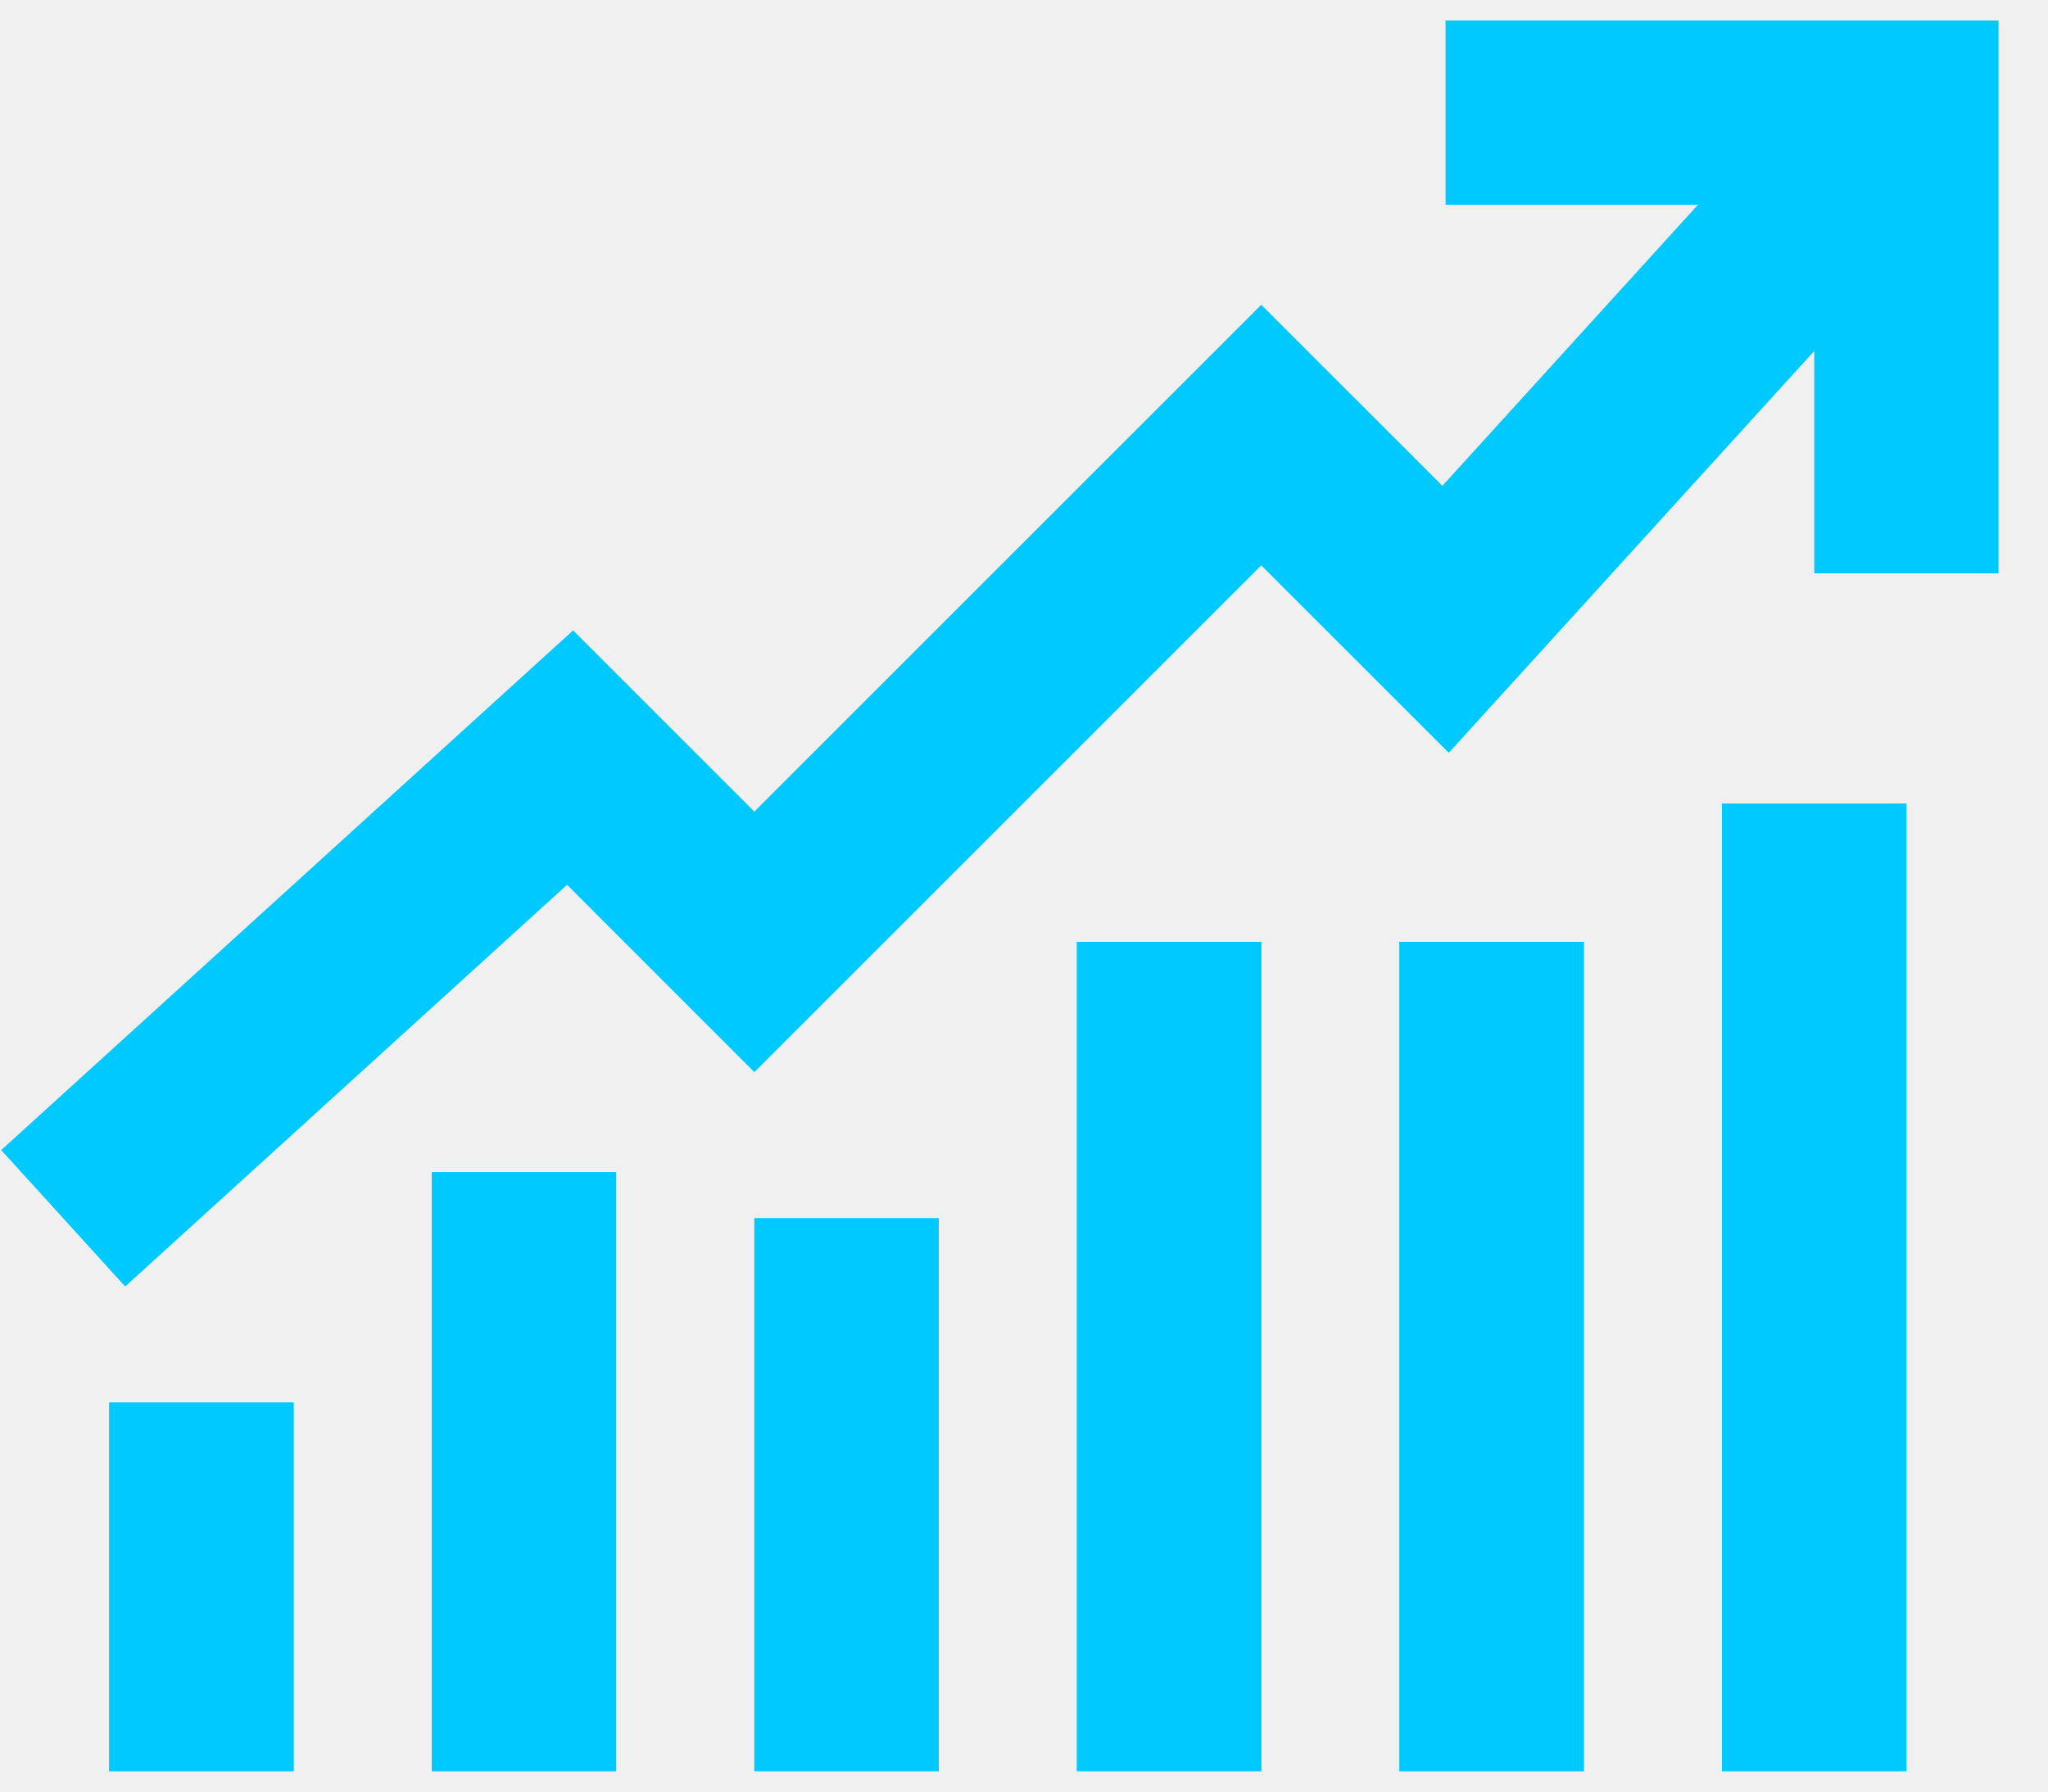
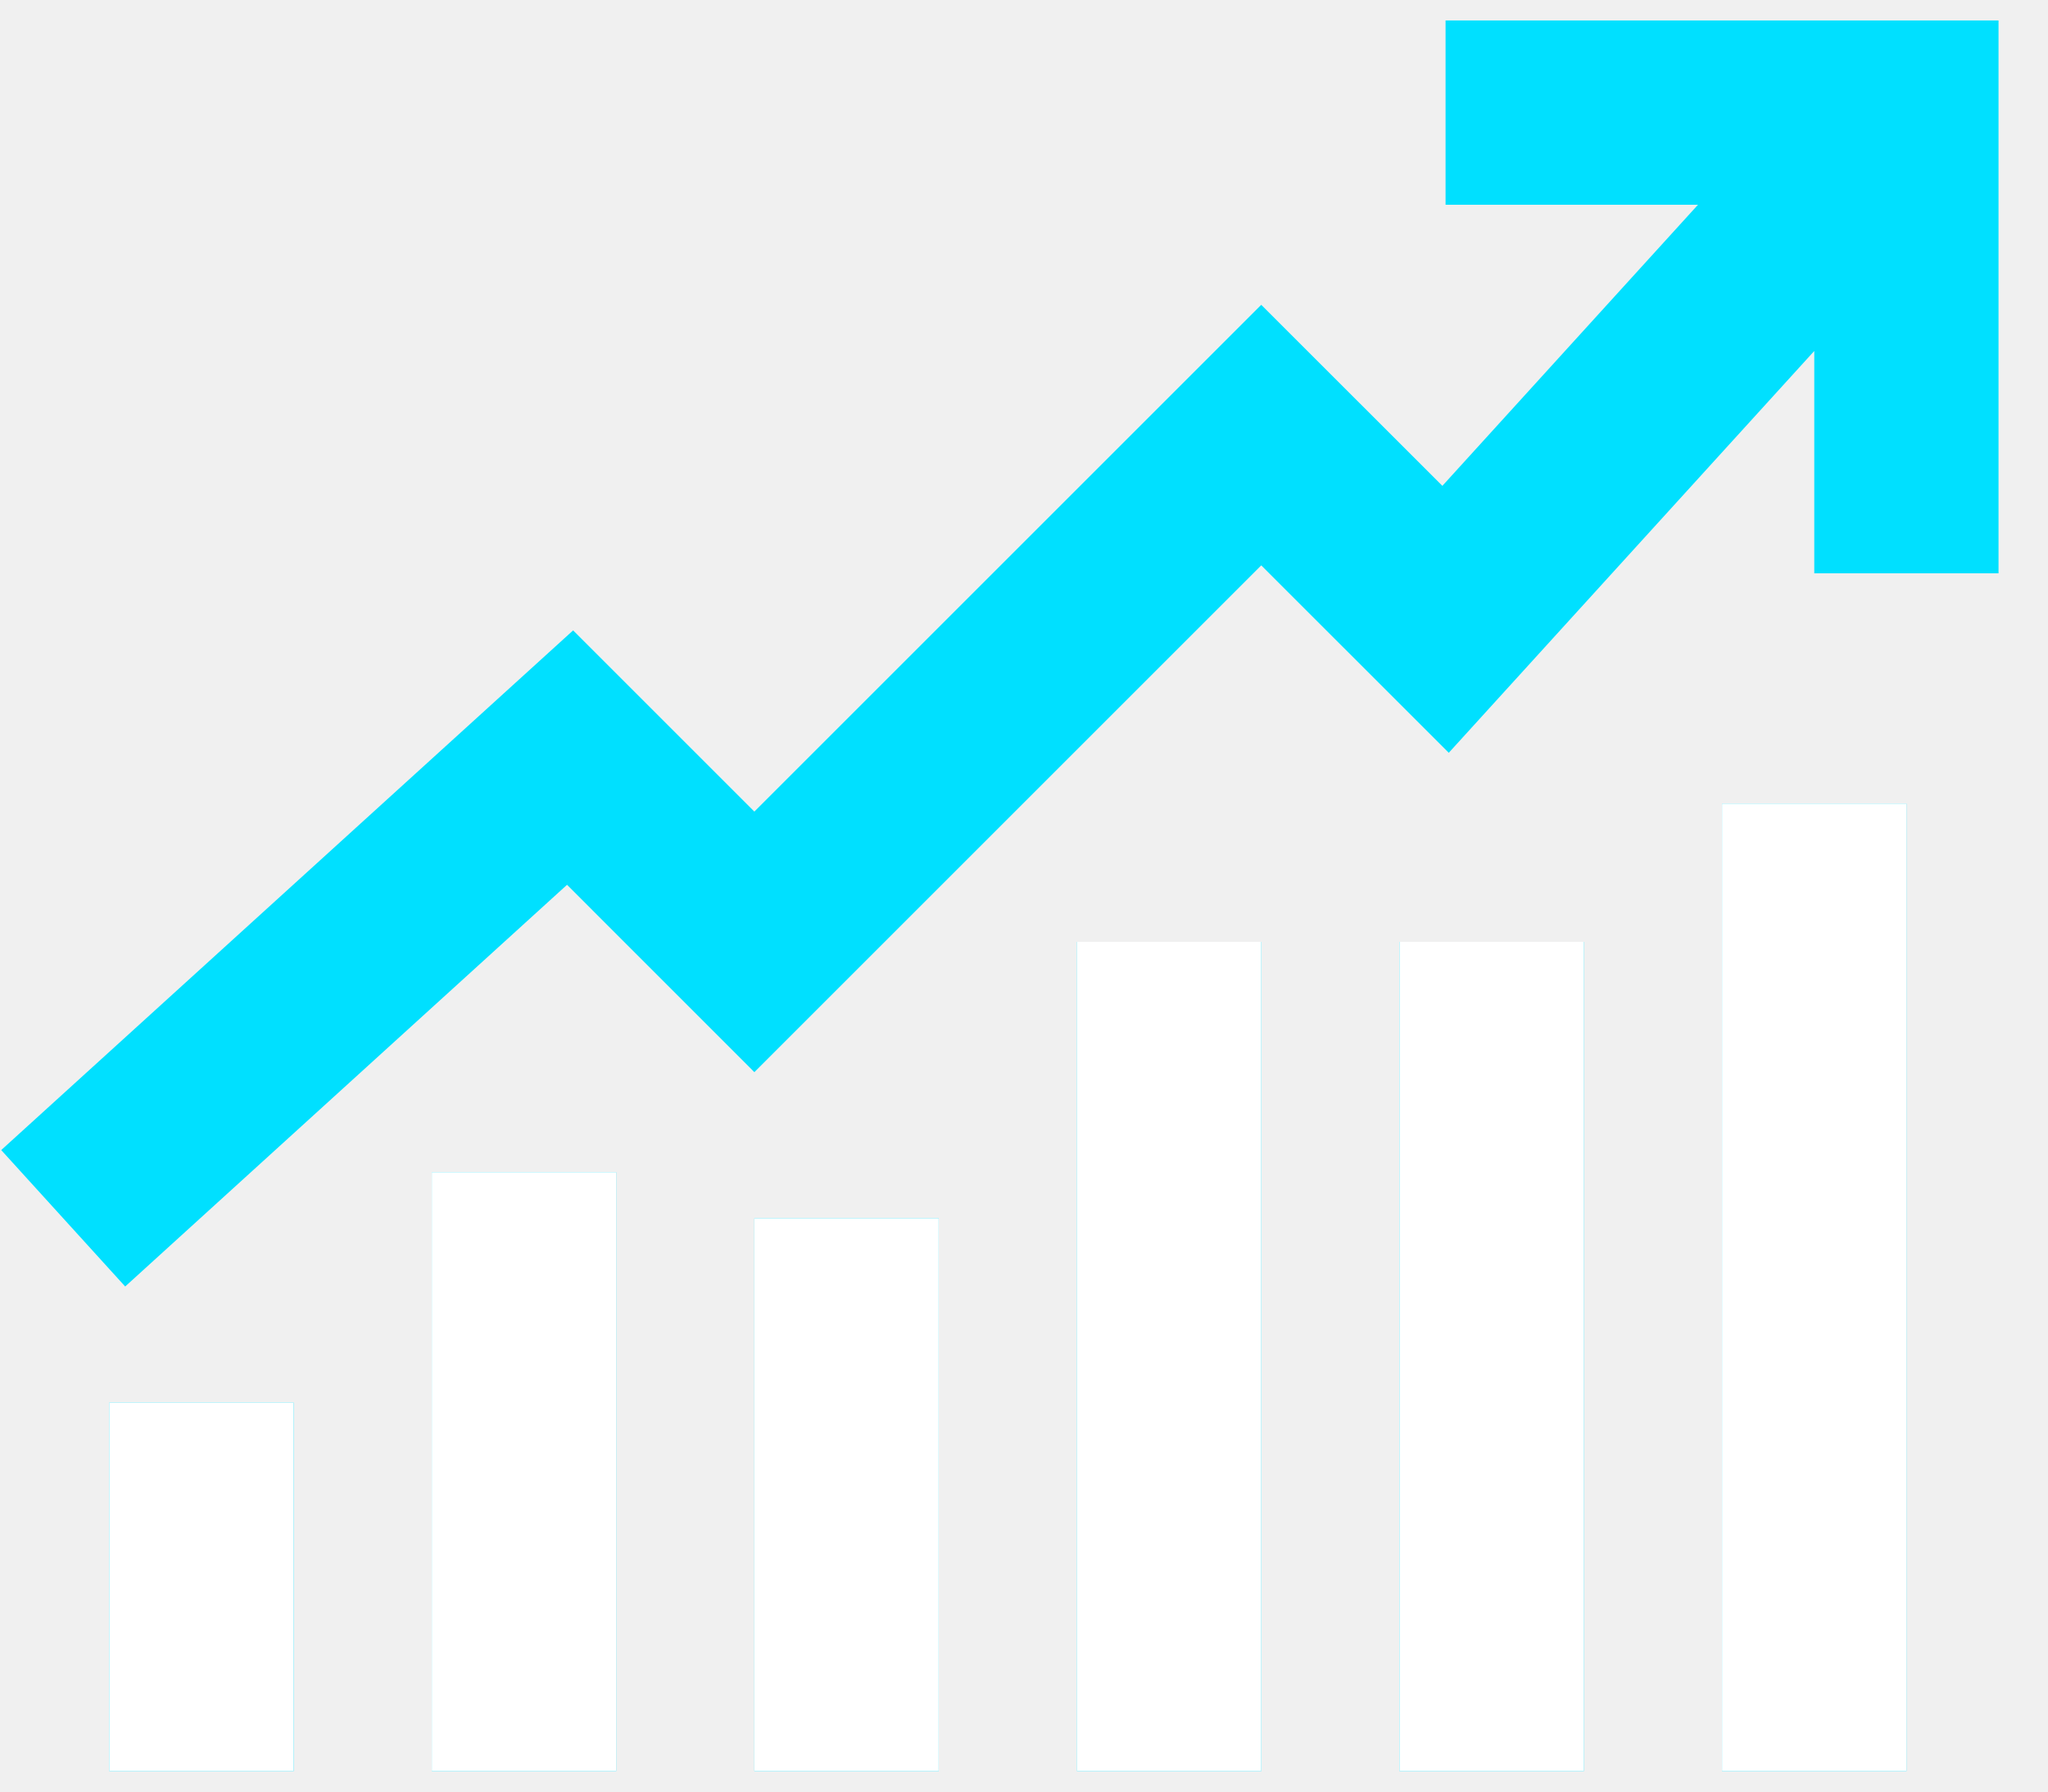
<svg xmlns="http://www.w3.org/2000/svg" width="32" height="28" viewBox="0 0 32 28" fill="none">
-   <path d="M22.587 0.32V3.2H26.531L22.537 7.593L19.707 4.764L11.787 12.684L8.955 9.852L0.019 17.974L1.956 20.106L8.86 13.828L11.787 16.756L19.707 8.836L22.637 11.765L28.348 5.485V8.96H31.227V0.32H22.587ZM26.907 12.56V27.68H29.788V12.56H26.907ZM16.828 14.72V27.68H19.707V14.72H16.828ZM21.867 14.72V27.68H24.747V14.72H21.867ZM6.747 18.32V27.68H9.627V18.32H6.747ZM11.787 19.04V27.68H14.668V19.04H11.787ZM1.707 21.92V27.68H4.587V21.92H1.707Z" fill="#00C9FF" />
-   <path d="M26.907 12.56V27.68H29.787V12.56H26.907ZM16.827 14.72V27.68H19.707V14.72H16.827ZM21.867 14.72V27.68H24.747V14.72H21.867ZM6.747 18.32V27.68H9.627V18.32H6.747ZM11.787 19.04V27.68H14.667V19.04H11.787ZM1.707 21.92V27.68H4.587V21.92H1.707Z" fill="#00C9FF" />
+   <path d="M22.587 0.32V3.2H26.531L22.537 7.593L19.707 4.764L11.787 12.684L8.955 9.852L0.019 17.974L1.956 20.106L8.86 13.828L11.787 16.756L19.707 8.836L22.637 11.765L28.348 5.485V8.96H31.227V0.32H22.587ZM26.907 12.56V27.68H29.788V12.56H26.907ZM16.828 14.72V27.68H19.707V14.72H16.828ZM21.867 14.72V27.68H24.747V14.72H21.867ZM6.748 18.32V27.68H9.628V18.32H6.748ZM11.787 19.04V27.68H14.668V19.04H11.787ZM1.708 21.92V27.68H4.588V21.92H1.708Z" fill="#00E0FF" />
+   <path d="M26.907 12.56V27.68H29.787V12.56H26.907ZM16.827 14.72V27.68H19.707V14.72H16.827ZM21.867 14.72V27.68H24.747V14.72H21.867ZM6.747 18.32V27.68H9.627V18.32H6.747ZM11.787 19.04V27.68H14.667V19.04H11.787ZM1.707 21.92V27.68H4.587V21.92H1.707Z" fill="white" />
</svg>
